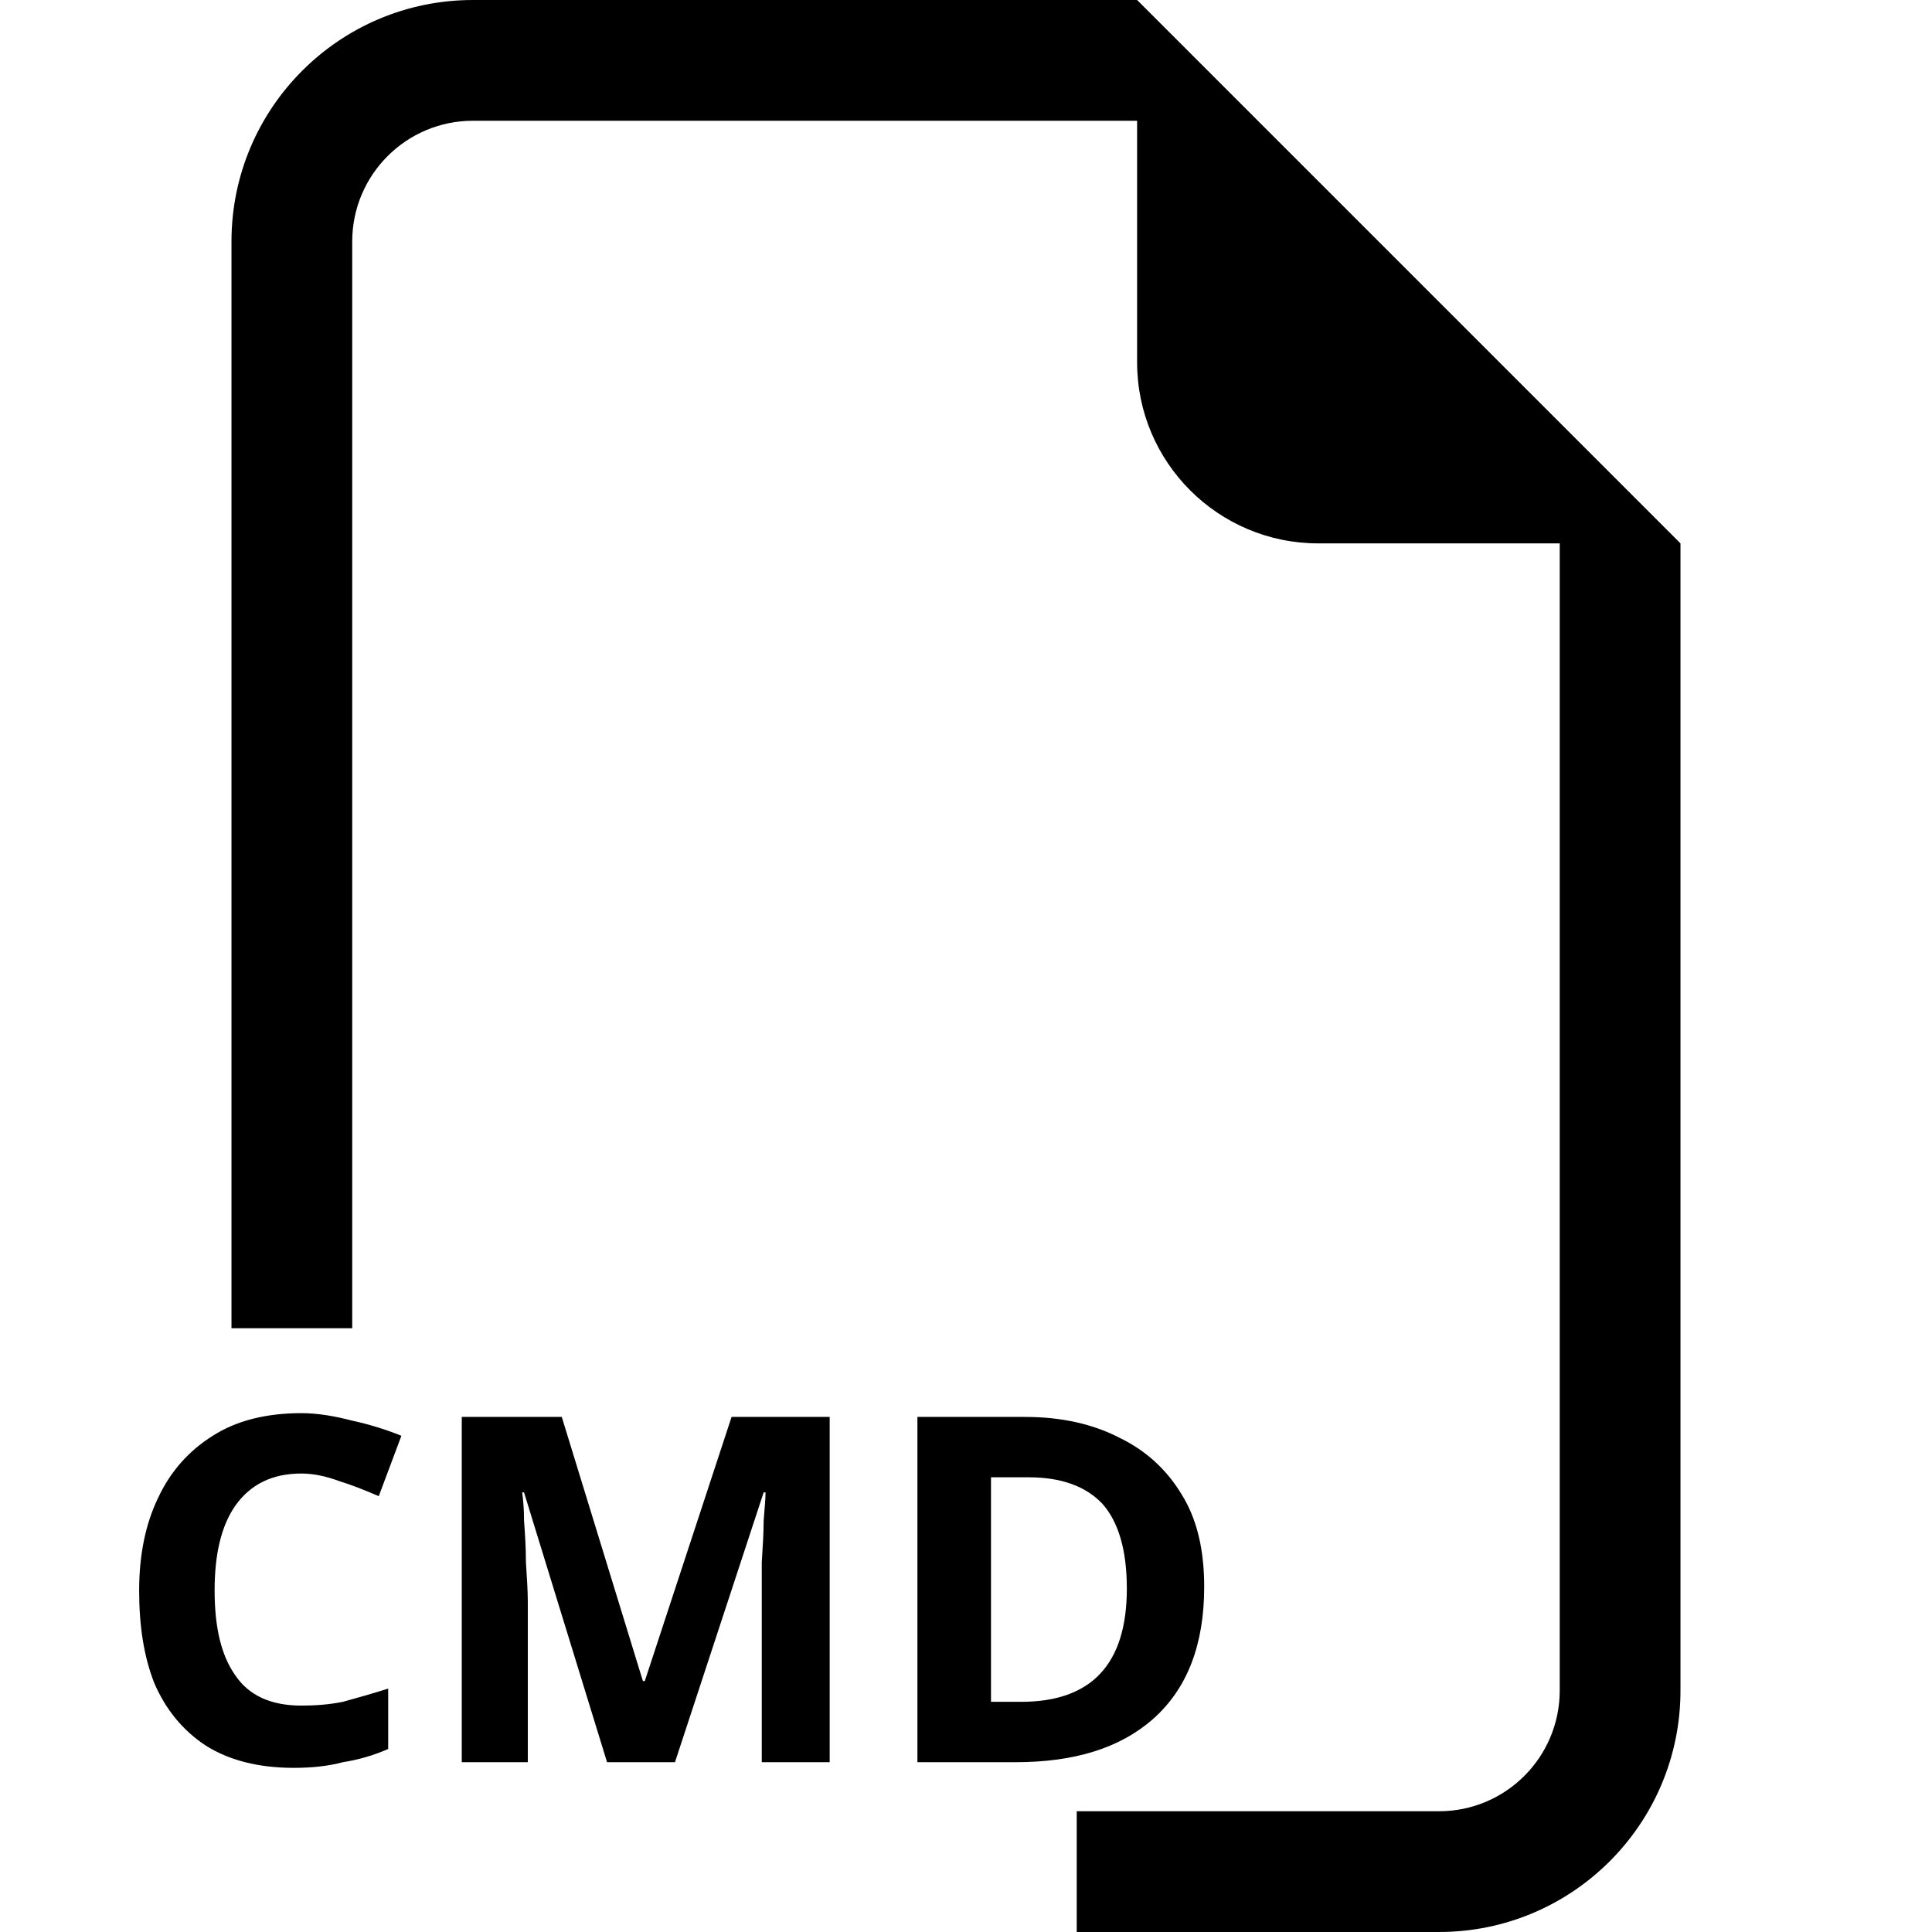
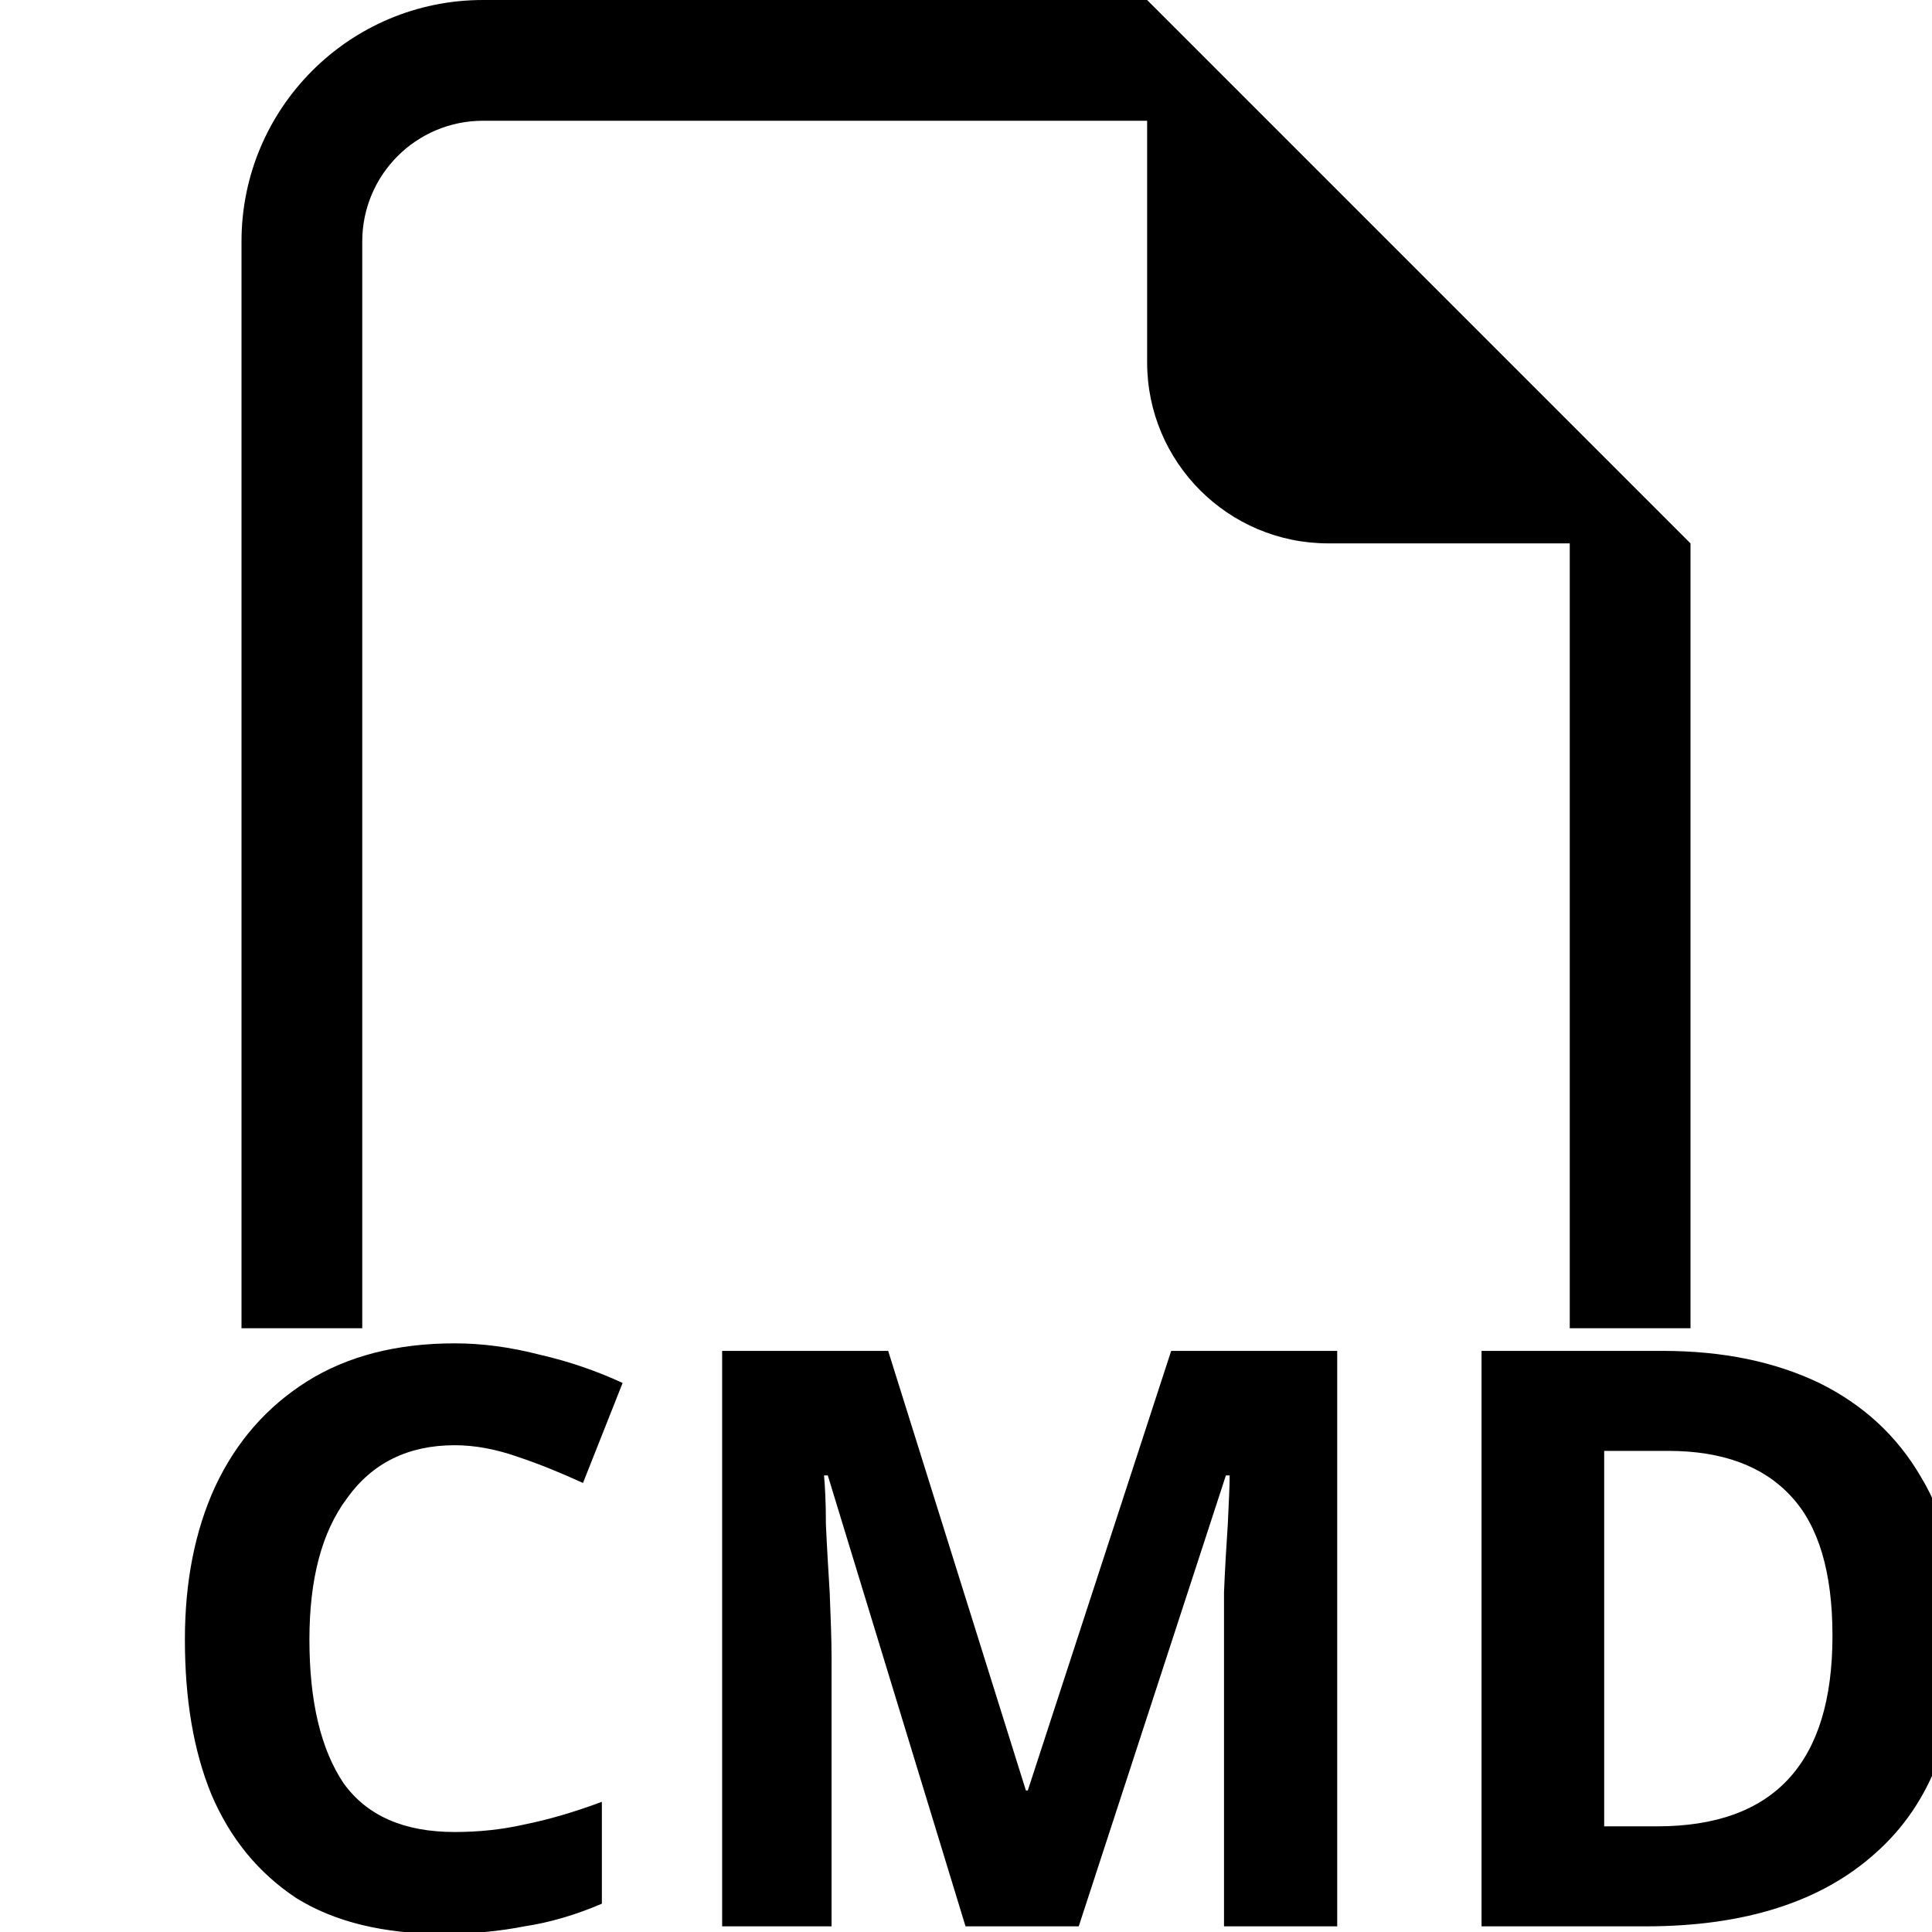
- <svg xmlns="http://www.w3.org/2000/svg" width="16" height="16" class="bi bi-filetype-md">
-   <g class="layer">
-     <path d="m13.917,4.5l0,9.5a2,2 0 0 1 -2,2l-3,0l0,-1l3,0a1,1 0 0 0 1,-1l0,-9.5l-2,0a1.5,1.5 0 0 1 -1.5,-1.5l0,-2l-5.5,0a1,1 0 0 0 -1,1l0,9l-1,0l0,-9a2,2 0 0 1 2,-2l5.5,0l4.5,4.5z" fill-rule="evenodd" id="svg_1" />
-     <text fill="#000000" font-family="Sans-serif" font-size="4" font-weight="bold" id="svg_9" stroke="null" stroke-dasharray="null" stroke-linecap="null" stroke-linejoin="null" stroke-width="0" text-anchor="middle" x="5.557" xml:space="preserve" y="14.593">CMD</text>
+ <svg xmlns="http://www.w3.org/2000/svg" width="16" height="16" fill="currentColor" class="bi bi-filetype-html" viewBox="0 0 16 16" version="1.1" id="svg53599">
+   <defs id="defs53603" />
+   <g id="g56829">
+     <path id="path53597" d="M 4,0 A 2,2 0 0 0 2,2 v 9 H 3 V 2 A 1,1 0 0 1 4,1 H 9.5 V 3 A 1.5,1.5 0 0 0 11,4.5 h 2 V 11 h 1 V 4.5 L 9.5,0 Z" />
  </g>
+   <text xml:space="preserve" style="font-style:normal;font-variant:normal;font-weight:bold;font-stretch:normal;font-size:6.667px;line-height:1.25;font-family:Bahnschrift;-inkscape-font-specification:'Bahnschrift Bold';fill:#000000;fill-opacity:1;stroke:none" x="1.142" y="15.957" id="text58399">
+     <tspan id="tspan58397" x="1.142" y="15.957">CMD</tspan>
+   </text>
</svg>
